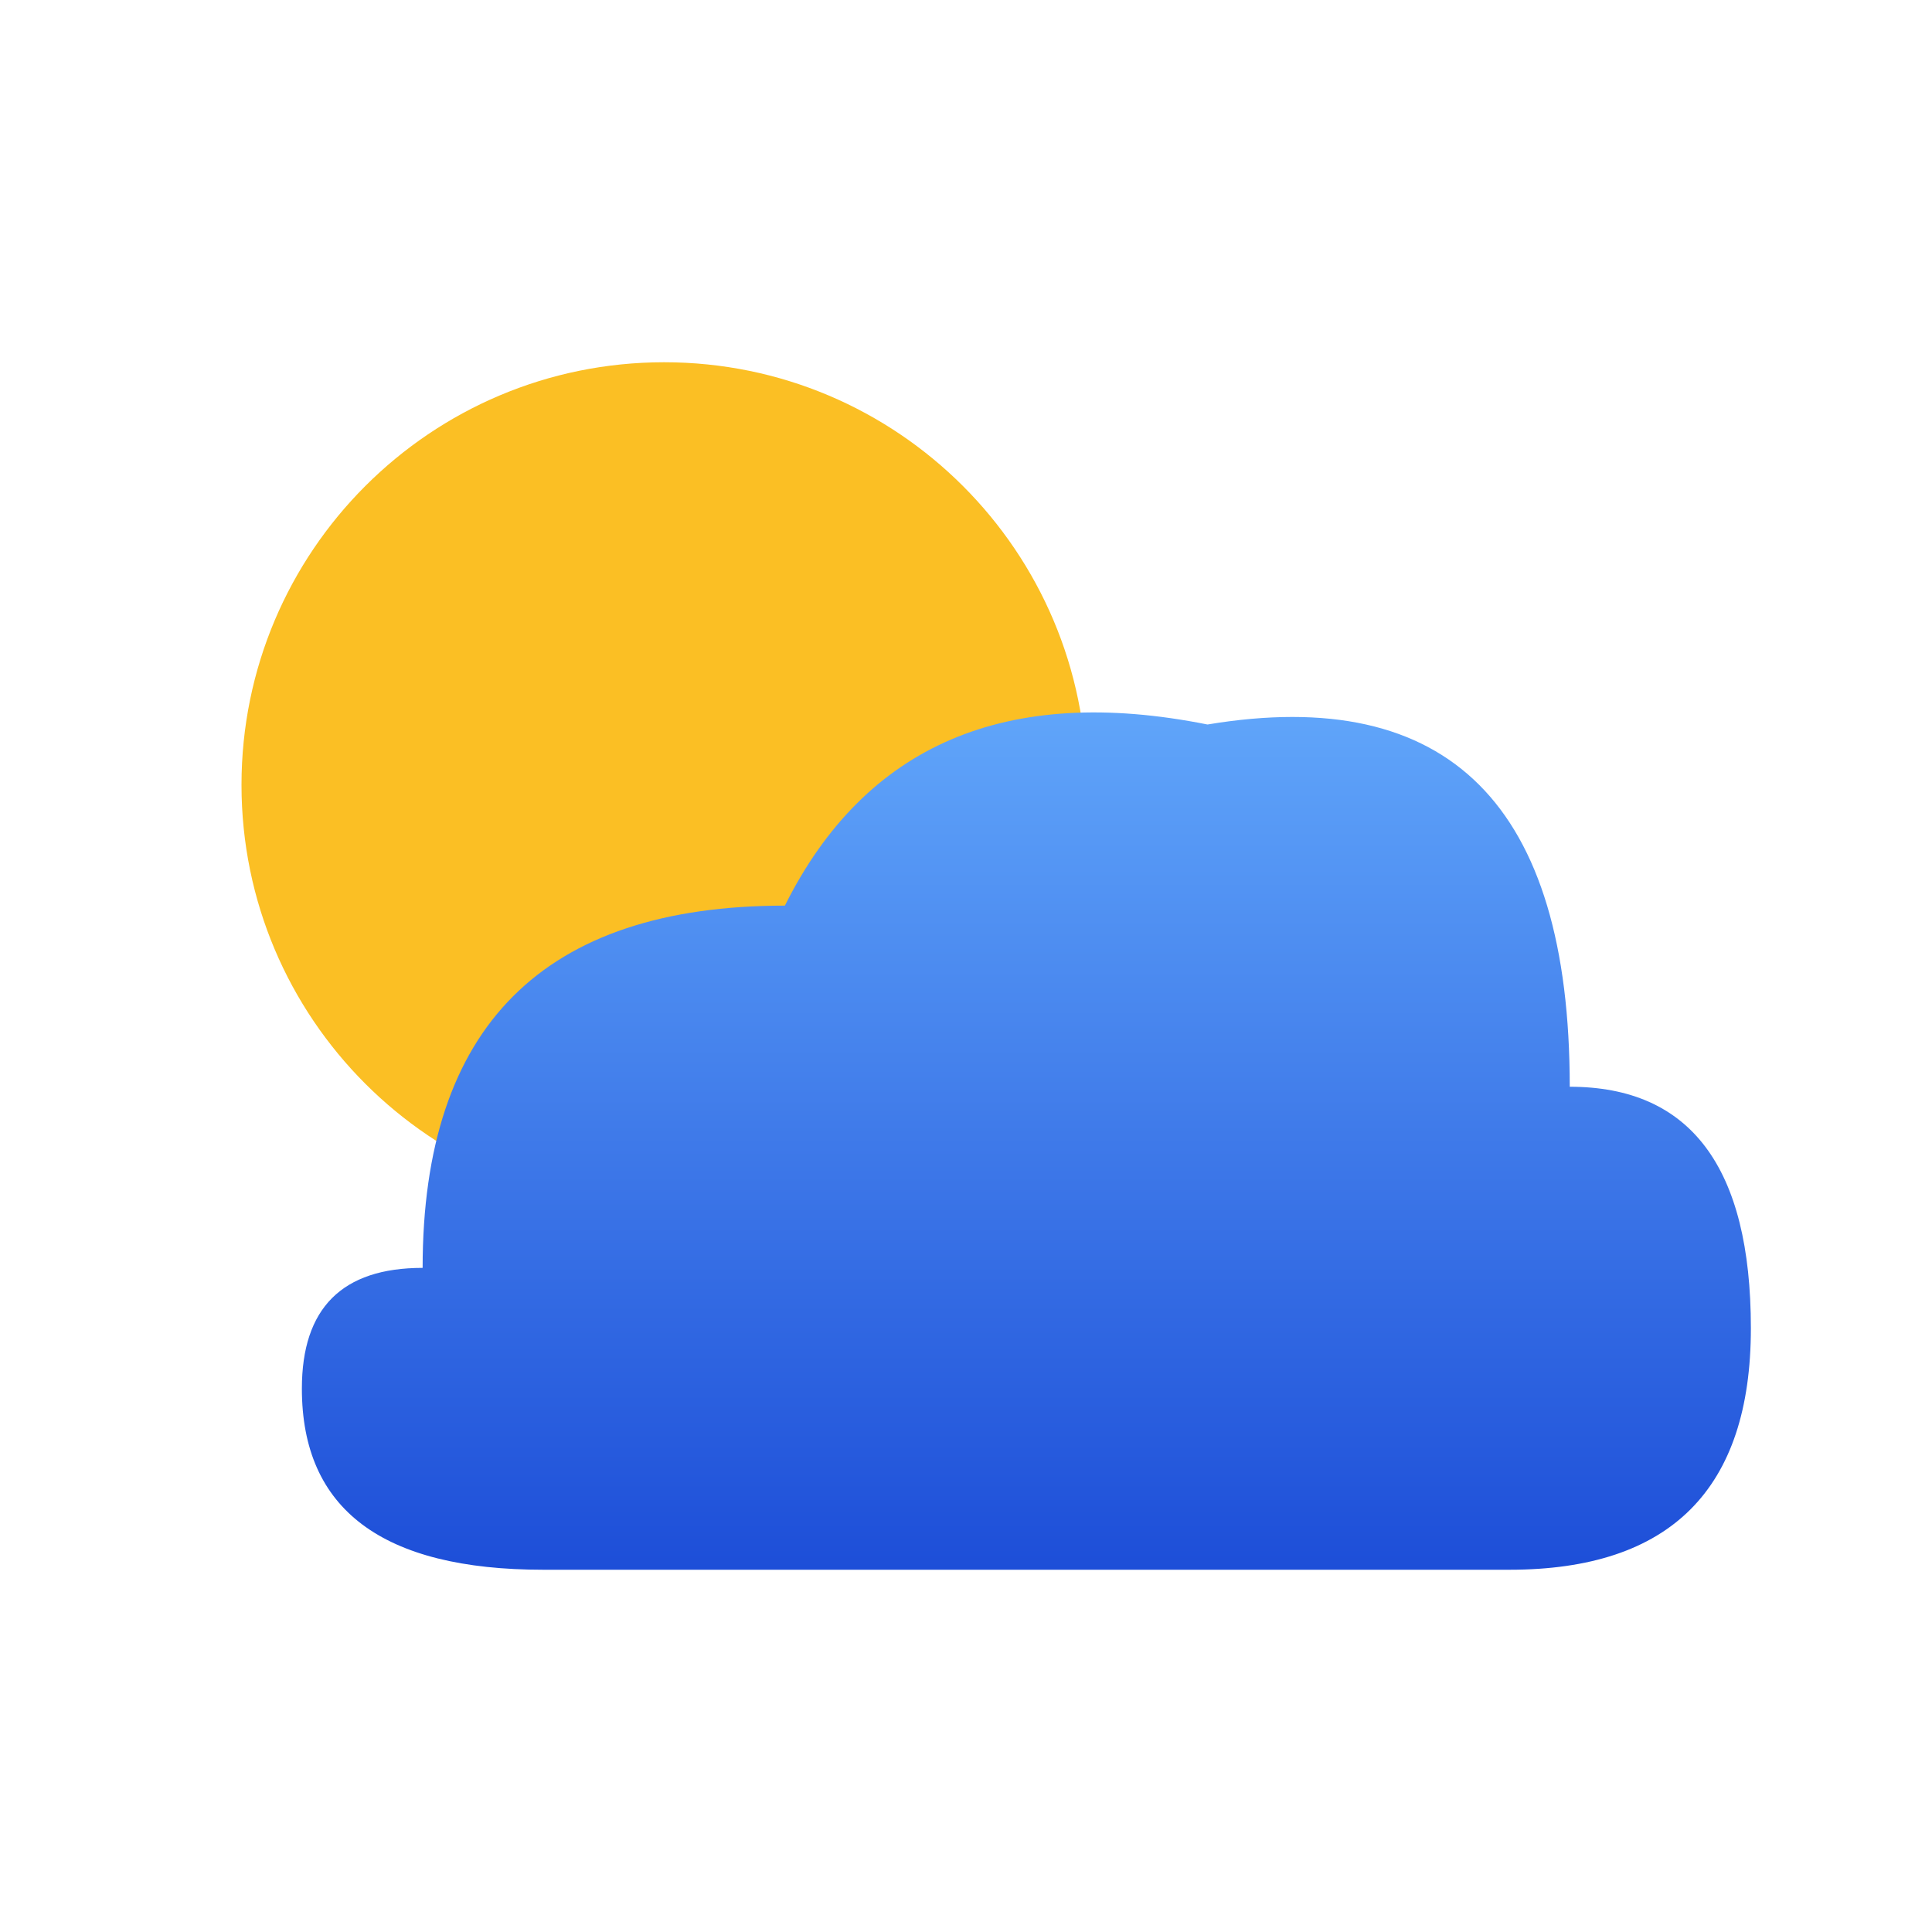
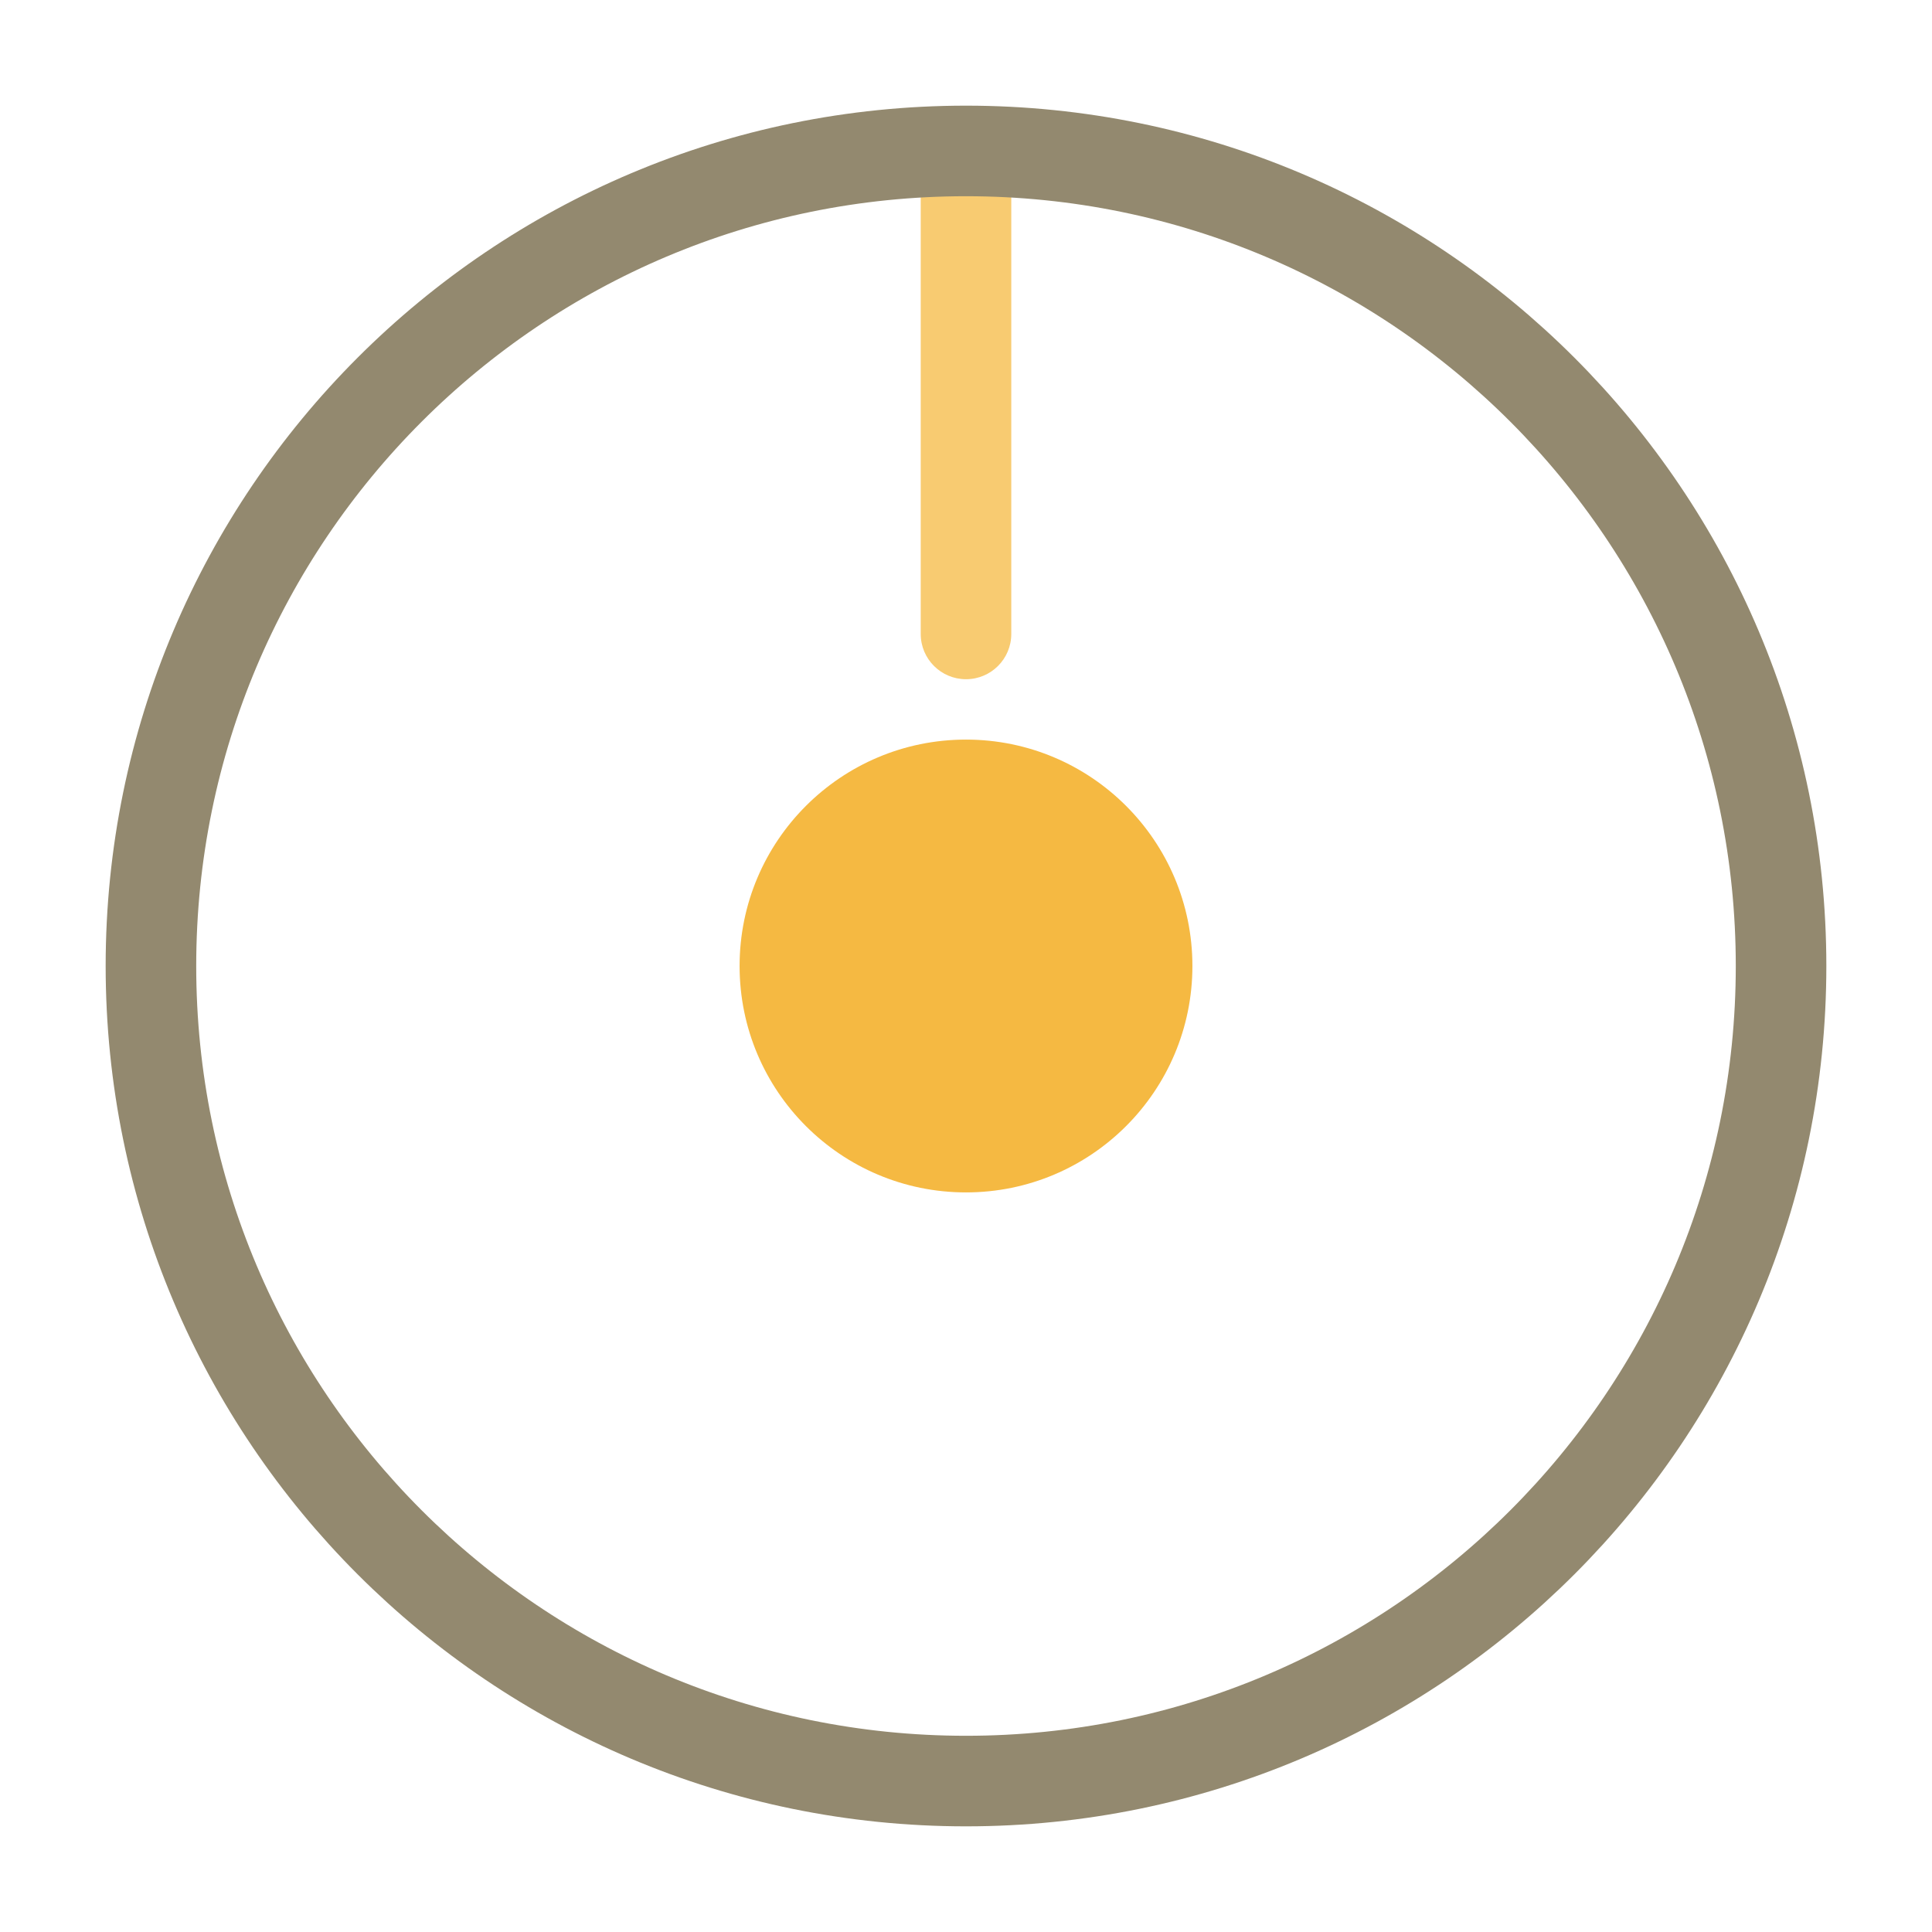
<svg xmlns="http://www.w3.org/2000/svg" viewBox="0 0 64 64">
-   <defs>
-     <linearGradient id="g" x1="0" y1="0" x2="0" y2="1">
-       <stop offset="0" stop-color="#60a5fa" />
-       <stop offset="1" stop-color="#1d4ed8" />
-     </linearGradient>
-   </defs>
-   <circle cx="22" cy="26" r="14" fill="#fbbf24" />
-   <path d="M14 42 Q14 30 26 30 Q30 22 40 24 Q52 22 52 36 Q58 36 58 44 Q58 52 50 52 L18 52 Q10 52 10 46 Q10 42 14 42 Z" fill="url(#g)" />
+   <path d="M30.5 5 H33.5 V21 A1.5 1.5 0 0 1 30.5 21 Z" fill="#f5b942" fill-opacity="0.75" />
+   <circle cx="32" cy="32" r="27" fill="none" stroke="#93896f" stroke-width="3" />
+   <circle cx="32" cy="32" r="7.5" fill="#f5b942" />
</svg>
